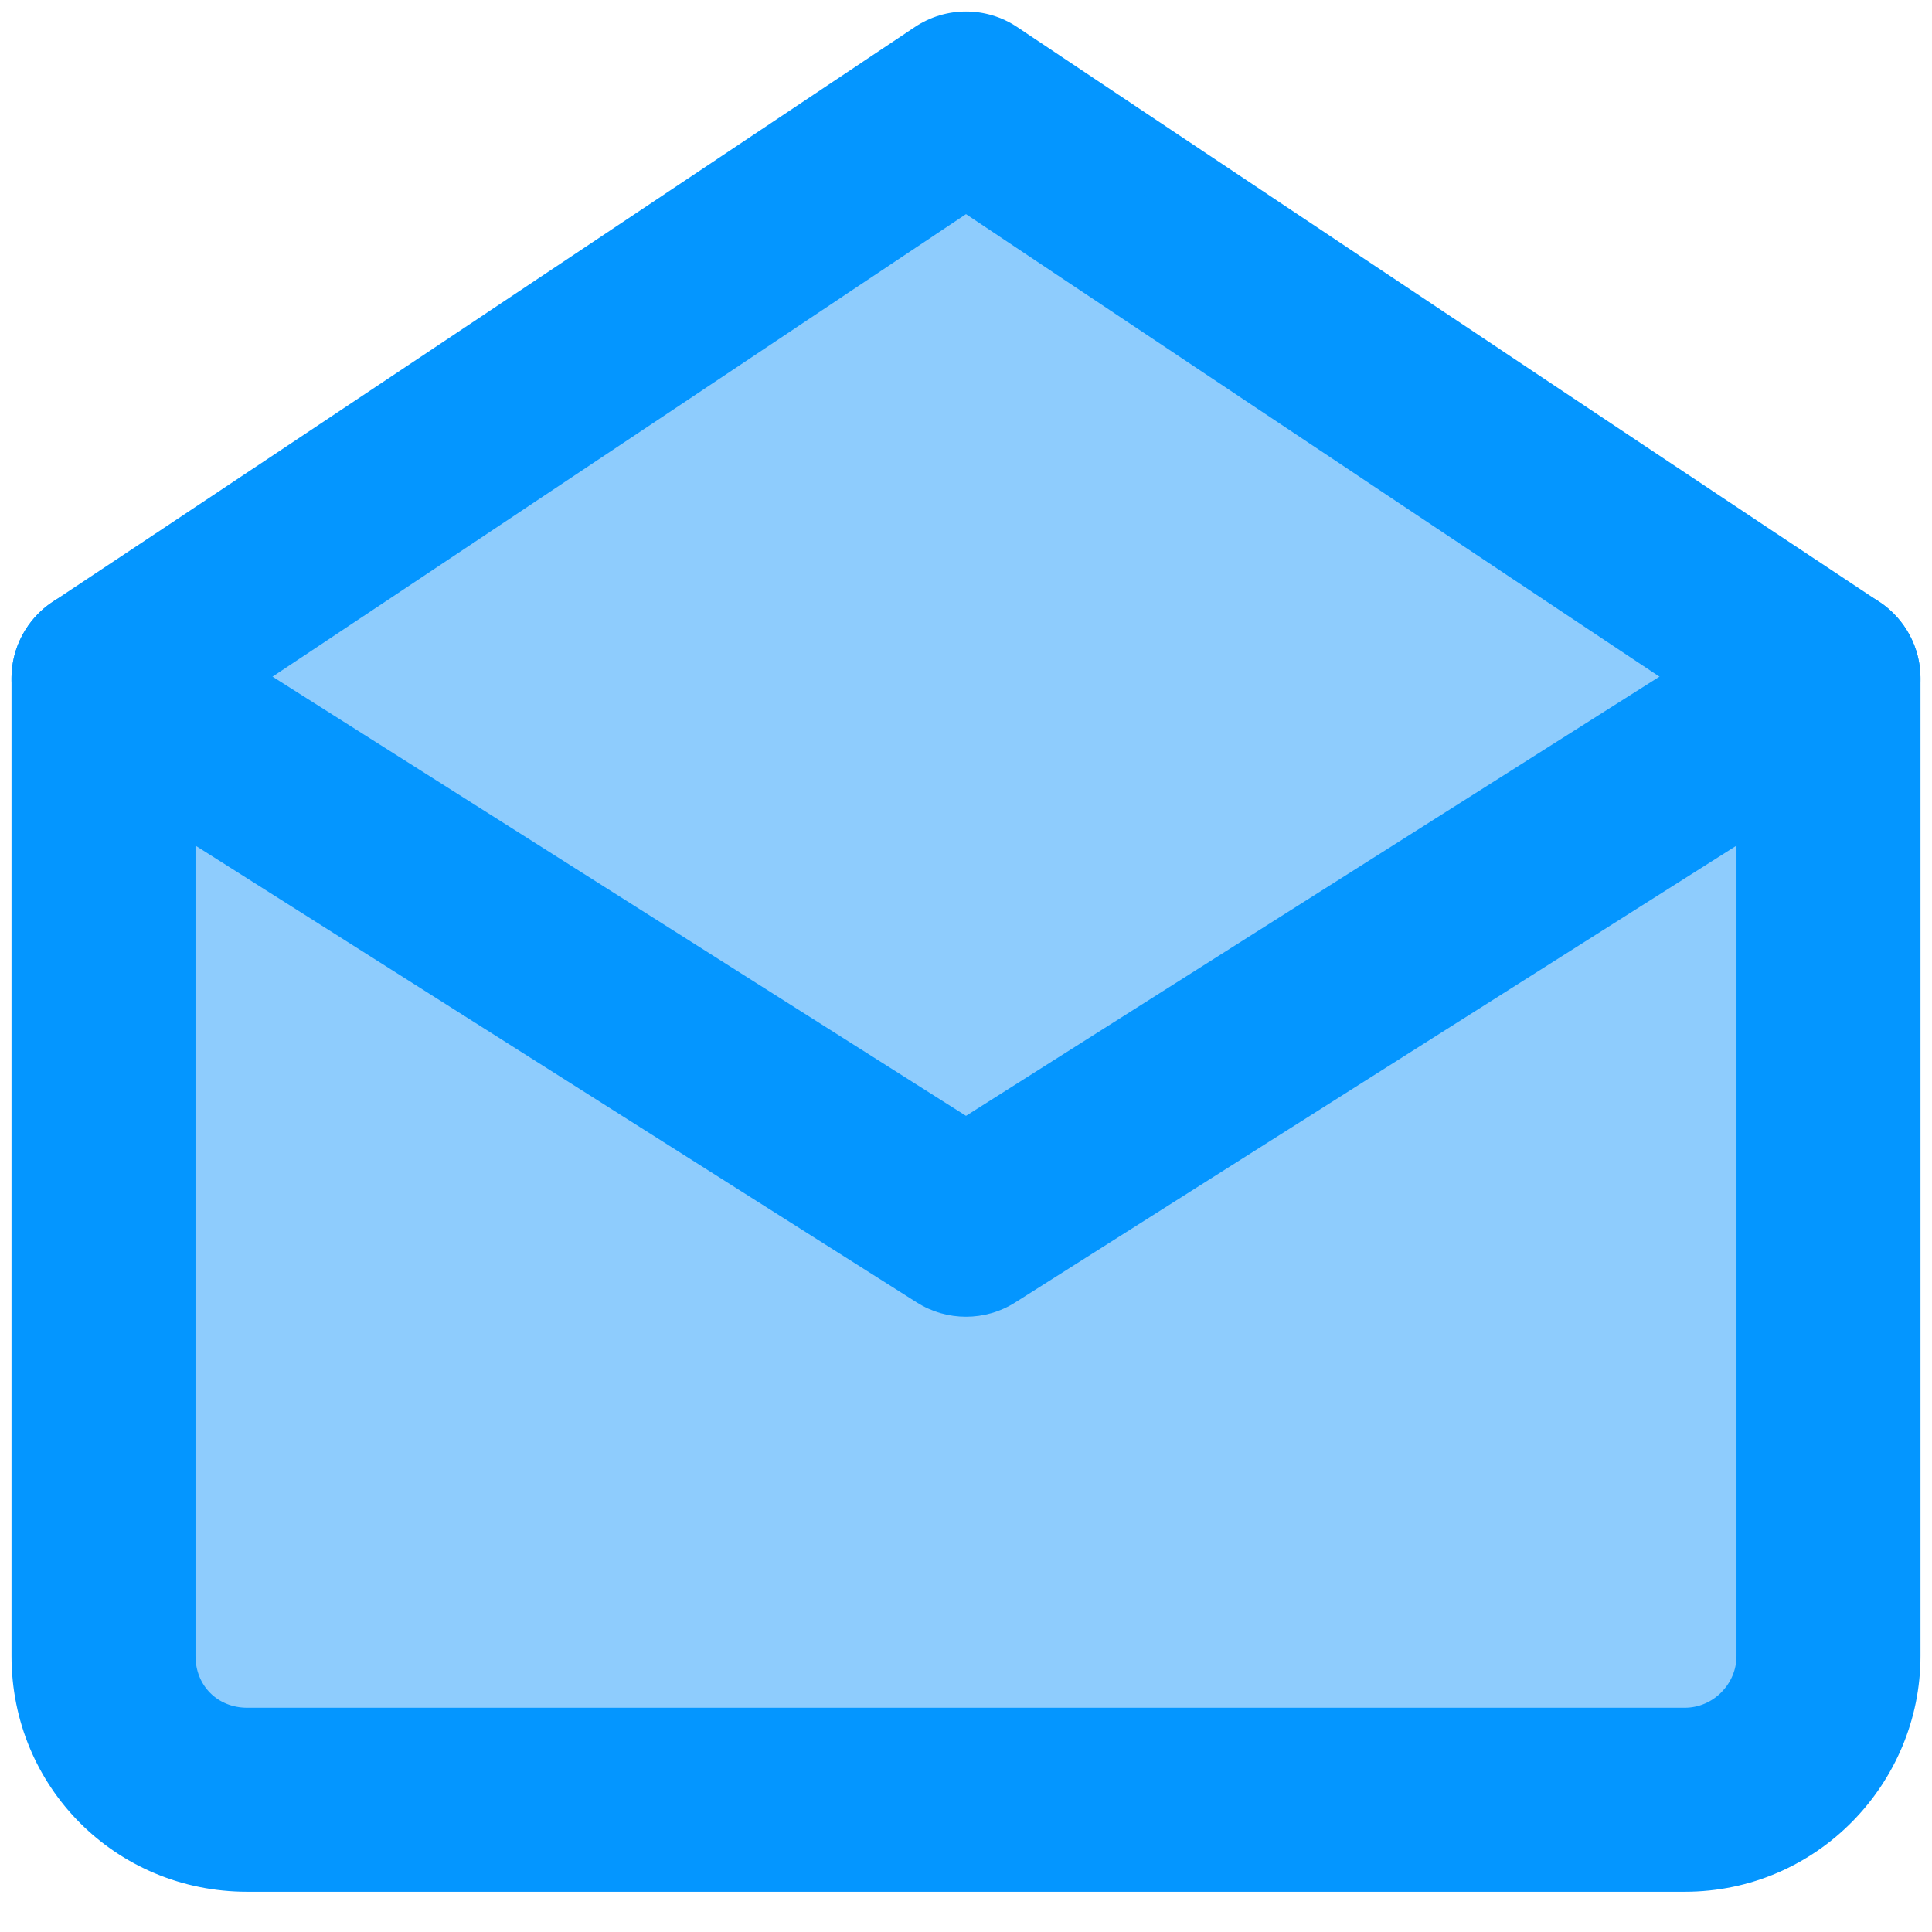
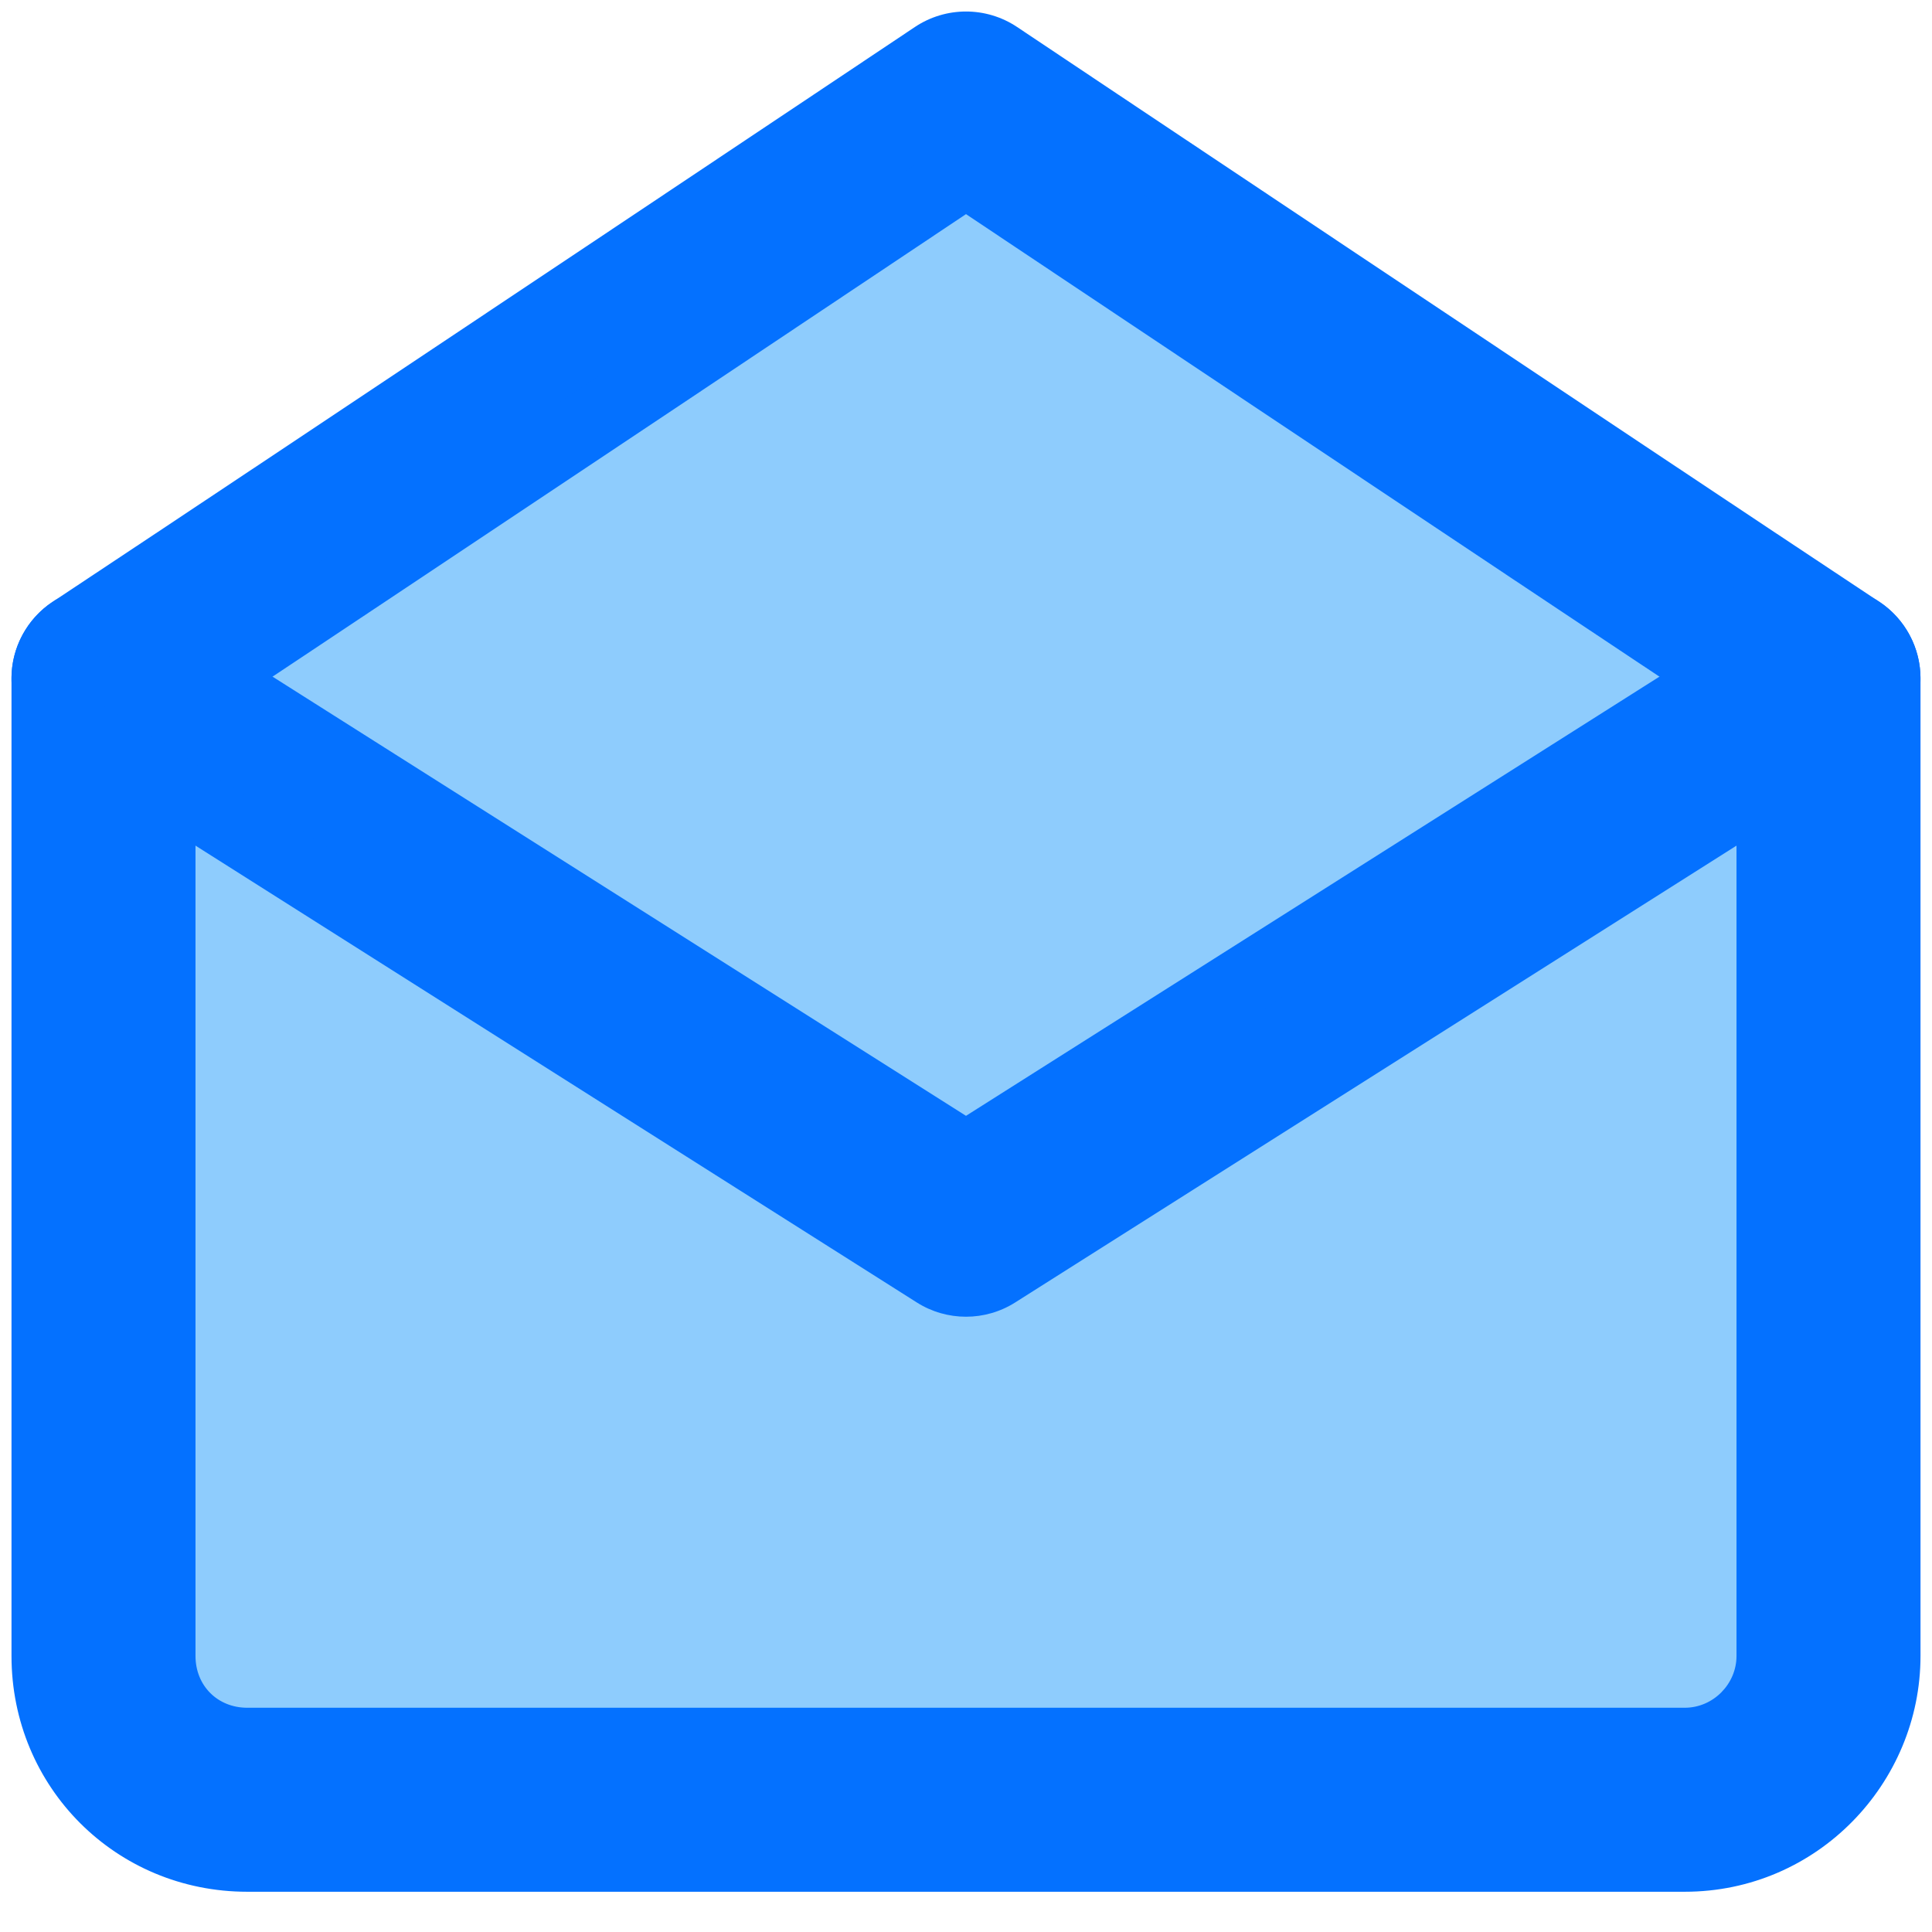
<svg xmlns="http://www.w3.org/2000/svg" width="42" height="42" viewBox="0 0 42 42" fill="none">
  <path d="M36.625 39.125H5.375C3.625 39.125 2.25 37.75 2.25 36V14.75C7.625 11.187 21 2.25 21 2.25C21 2.25 34.562 11.312 39.75 14.75V36C39.75 37.687 38.375 39.125 36.625 39.125Z" fill="#8ECCFD" />
-   <path fill-rule="evenodd" clip-rule="evenodd" d="M21.695 1.211L21 2.25L20.306 1.211C20.726 0.93 21.274 0.93 21.695 1.211ZM21 3.753L19.52 4.742C18.183 5.635 16.343 6.864 14.335 8.204C10.585 10.706 6.248 13.598 3.5 15.421V36C3.5 37.059 4.316 37.875 5.375 37.875H36.625C37.668 37.875 38.5 37.013 38.5 36V15.421C35.827 13.647 31.499 10.762 27.736 8.251C25.716 6.903 23.859 5.663 22.506 4.759L21 3.753ZM29.123 6.171C33.163 8.867 37.849 11.991 40.44 13.708C40.79 13.939 41 14.331 41 14.75V36C41 38.361 39.081 40.375 36.625 40.375H5.375C2.935 40.375 1 38.44 1 36V14.75C1 14.331 1.21 13.94 1.56 13.708C4.245 11.928 8.931 8.804 12.947 6.124C14.955 4.785 16.794 3.556 18.132 2.663L20.306 1.211C20.306 1.211 20.306 1.211 21 2.25C21.695 1.211 21.695 1.211 21.695 1.211L23.895 2.68C25.247 3.583 27.104 4.824 29.123 6.171Z" fill="#0496FF" />
-   <path fill-rule="evenodd" clip-rule="evenodd" d="M22.111 0.587C22.111 0.587 22.111 0.587 22.111 0.587ZM22.111 0.587C21.439 0.138 20.561 0.138 19.889 0.587C19.889 0.587 19.889 0.587 19.889 0.587L17.715 2.039C16.378 2.932 14.538 4.161 12.531 5.5C8.515 8.18 3.83 11.304 1.145 13.083C0.586 13.453 0.25 14.079 0.25 14.75V36C0.25 38.854 2.521 41.125 5.375 41.125H36.625C39.506 41.125 41.75 38.765 41.75 36V14.75C41.75 14.079 41.414 13.453 40.855 13.083C38.264 11.366 33.579 8.243 29.54 5.547C27.521 4.2 25.663 2.96 24.311 2.057C24.311 2.057 24.311 2.057 24.311 2.057L22.111 0.587ZM20.377 2.667L20.099 2.251L18.549 3.286C17.211 4.18 15.371 5.408 13.363 6.748C9.348 9.428 4.661 12.552 1.974 14.333C1.834 14.426 1.75 14.582 1.75 14.75V36C1.75 38.026 3.349 39.625 5.375 39.625H36.625C38.657 39.625 40.25 37.958 40.25 36V14.75C40.25 14.582 40.166 14.426 40.026 14.333C37.433 12.615 32.746 9.49 28.707 6.795C26.688 5.447 24.83 4.207 23.478 3.304L21.901 2.251L21.624 2.667C21.485 2.875 21.251 3 21 3C20.75 3 20.516 2.875 20.377 2.667ZM21 4.655L19.937 5.365C18.599 6.259 16.759 7.488 14.751 8.828C11.15 11.23 7.008 13.992 4.25 15.823V36C4.25 36.645 4.73 37.125 5.375 37.125H36.625C37.246 37.125 37.75 36.607 37.75 36V15.823C35.059 14.037 30.929 11.283 27.32 8.874C25.3 7.527 23.442 6.286 22.09 5.383L21 4.655ZM20.584 3.13C20.836 2.961 21.165 2.961 21.417 3.13L22.923 4.135C22.923 4.135 22.923 4.135 22.923 4.135C24.275 5.039 26.133 6.279 28.152 7.627C31.916 10.138 36.243 13.023 38.915 14.796C39.124 14.935 39.25 15.169 39.25 15.421V36C39.25 37.419 38.09 38.625 36.625 38.625H5.375C3.901 38.625 2.75 37.474 2.75 36V15.421C2.75 15.169 2.876 14.935 3.086 14.796C5.832 12.973 10.169 10.082 13.918 7.58C15.926 6.24 17.766 5.011 19.104 4.118L20.584 3.13Z" fill="#0496FF" />
-   <path fill-rule="evenodd" clip-rule="evenodd" d="M1.194 14.081C1.563 13.498 2.336 13.324 2.919 13.694L21 25.145L39.081 13.694C39.664 13.324 40.437 13.498 40.806 14.081C41.175 14.664 41.002 15.436 40.419 15.806L21.669 27.681C21.26 27.939 20.739 27.939 20.331 27.681L1.581 15.806C0.998 15.436 0.825 14.664 1.194 14.081Z" fill="#0496FF" />
-   <path fill-rule="evenodd" clip-rule="evenodd" d="M38.68 13.06C39.613 12.469 40.849 12.746 41.44 13.68C42.03 14.613 41.753 15.848 40.82 16.439L22.07 28.314C21.417 28.728 20.583 28.728 19.93 28.314L1.18 16.439C0.247 15.848 -0.031 14.613 0.56 13.68C1.151 12.746 2.387 12.469 3.32 13.06L21 24.257L38.68 13.06ZM40.172 14.482C40.025 14.249 39.716 14.18 39.482 14.327L21.401 25.779C21.156 25.934 20.844 25.934 20.599 25.779L2.518 14.327C2.284 14.18 1.975 14.249 1.828 14.482C1.68 14.716 1.749 15.024 1.983 15.172L20.733 27.047C20.896 27.151 21.104 27.151 21.267 27.047L40.017 15.172C40.251 15.024 40.32 14.716 40.172 14.482Z" fill="#0496FF" />
+   <path fill-rule="evenodd" clip-rule="evenodd" d="M21.695 1.211L21 2.25L20.306 1.211C20.726 0.93 21.274 0.93 21.695 1.211ZM21 3.753L19.52 4.742C18.183 5.635 16.343 6.864 14.335 8.204C10.585 10.706 6.248 13.598 3.5 15.421V36C3.5 37.059 4.316 37.875 5.375 37.875H36.625C37.668 37.875 38.5 37.013 38.5 36V15.421C35.827 13.647 31.499 10.762 27.736 8.251C25.716 6.903 23.859 5.663 22.506 4.759L21 3.753ZM29.123 6.171C33.163 8.867 37.849 11.991 40.44 13.708C40.79 13.939 41 14.331 41 14.75V36C41 38.361 39.081 40.375 36.625 40.375H5.375C2.935 40.375 1 38.44 1 36V14.75C1 14.331 1.21 13.94 1.56 13.708C4.245 11.928 8.931 8.804 12.947 6.124C14.955 4.785 16.794 3.556 18.132 2.663L20.306 1.211C20.306 1.211 20.306 1.211 21 2.25C21.695 1.211 21.695 1.211 21.695 1.211L23.895 2.68C25.247 3.583 27.104 4.824 29.123 6.171Z" fill="#0471FF" />
+   <path fill-rule="evenodd" clip-rule="evenodd" d="M22.111 0.587C22.111 0.587 22.111 0.587 22.111 0.587ZM22.111 0.587C21.439 0.138 20.561 0.138 19.889 0.587C19.889 0.587 19.889 0.587 19.889 0.587L17.715 2.039C16.378 2.932 14.538 4.161 12.531 5.5C8.515 8.18 3.83 11.304 1.145 13.083C0.586 13.453 0.25 14.079 0.25 14.75V36C0.25 38.854 2.521 41.125 5.375 41.125H36.625C39.506 41.125 41.75 38.765 41.75 36V14.75C41.75 14.079 41.414 13.453 40.855 13.083C38.264 11.366 33.579 8.243 29.54 5.547C27.521 4.2 25.663 2.96 24.311 2.057C24.311 2.057 24.311 2.057 24.311 2.057L22.111 0.587ZM20.377 2.667L20.099 2.251L18.549 3.286C17.211 4.18 15.371 5.408 13.363 6.748C9.348 9.428 4.661 12.552 1.974 14.333C1.834 14.426 1.75 14.582 1.75 14.75V36C1.75 38.026 3.349 39.625 5.375 39.625H36.625C38.657 39.625 40.25 37.958 40.25 36V14.75C40.25 14.582 40.166 14.426 40.026 14.333C37.433 12.615 32.746 9.49 28.707 6.795C26.688 5.447 24.83 4.207 23.478 3.304L21.901 2.251L21.624 2.667C21.485 2.875 21.251 3 21 3C20.75 3 20.516 2.875 20.377 2.667ZM21 4.655L19.937 5.365C18.599 6.259 16.759 7.488 14.751 8.828C11.15 11.23 7.008 13.992 4.25 15.823V36C4.25 36.645 4.73 37.125 5.375 37.125H36.625C37.246 37.125 37.75 36.607 37.75 36V15.823C35.059 14.037 30.929 11.283 27.32 8.874C25.3 7.527 23.442 6.286 22.09 5.383L21 4.655ZM20.584 3.13C20.836 2.961 21.165 2.961 21.417 3.13L22.923 4.135C22.923 4.135 22.923 4.135 22.923 4.135C24.275 5.039 26.133 6.279 28.152 7.627C31.916 10.138 36.243 13.023 38.915 14.796C39.124 14.935 39.25 15.169 39.25 15.421V36C39.25 37.419 38.09 38.625 36.625 38.625H5.375C3.901 38.625 2.75 37.474 2.75 36V15.421C2.75 15.169 2.876 14.935 3.086 14.796C5.832 12.973 10.169 10.082 13.918 7.58C15.926 6.24 17.766 5.011 19.104 4.118L20.584 3.13Z" fill="#0471FF" />
+   <path fill-rule="evenodd" clip-rule="evenodd" d="M1.194 14.081C1.563 13.498 2.336 13.324 2.919 13.694L21 25.145L39.081 13.694C39.664 13.324 40.437 13.498 40.806 14.081C41.175 14.664 41.002 15.436 40.419 15.806L21.669 27.681C21.26 27.939 20.739 27.939 20.331 27.681L1.581 15.806C0.998 15.436 0.825 14.664 1.194 14.081Z" fill="#0471FF" />
+   <path fill-rule="evenodd" clip-rule="evenodd" d="M38.68 13.06C39.613 12.469 40.849 12.746 41.44 13.68C42.03 14.613 41.753 15.848 40.82 16.439L22.07 28.314C21.417 28.728 20.583 28.728 19.93 28.314L1.18 16.439C0.247 15.848 -0.031 14.613 0.56 13.68C1.151 12.746 2.387 12.469 3.32 13.06L21 24.257L38.68 13.06ZM40.172 14.482C40.025 14.249 39.716 14.18 39.482 14.327L21.401 25.779C21.156 25.934 20.844 25.934 20.599 25.779L2.518 14.327C2.284 14.18 1.975 14.249 1.828 14.482C1.68 14.716 1.749 15.024 1.983 15.172L20.733 27.047C20.896 27.151 21.104 27.151 21.267 27.047L40.017 15.172C40.251 15.024 40.32 14.716 40.172 14.482Z" fill="#0471FF" />
</svg>
